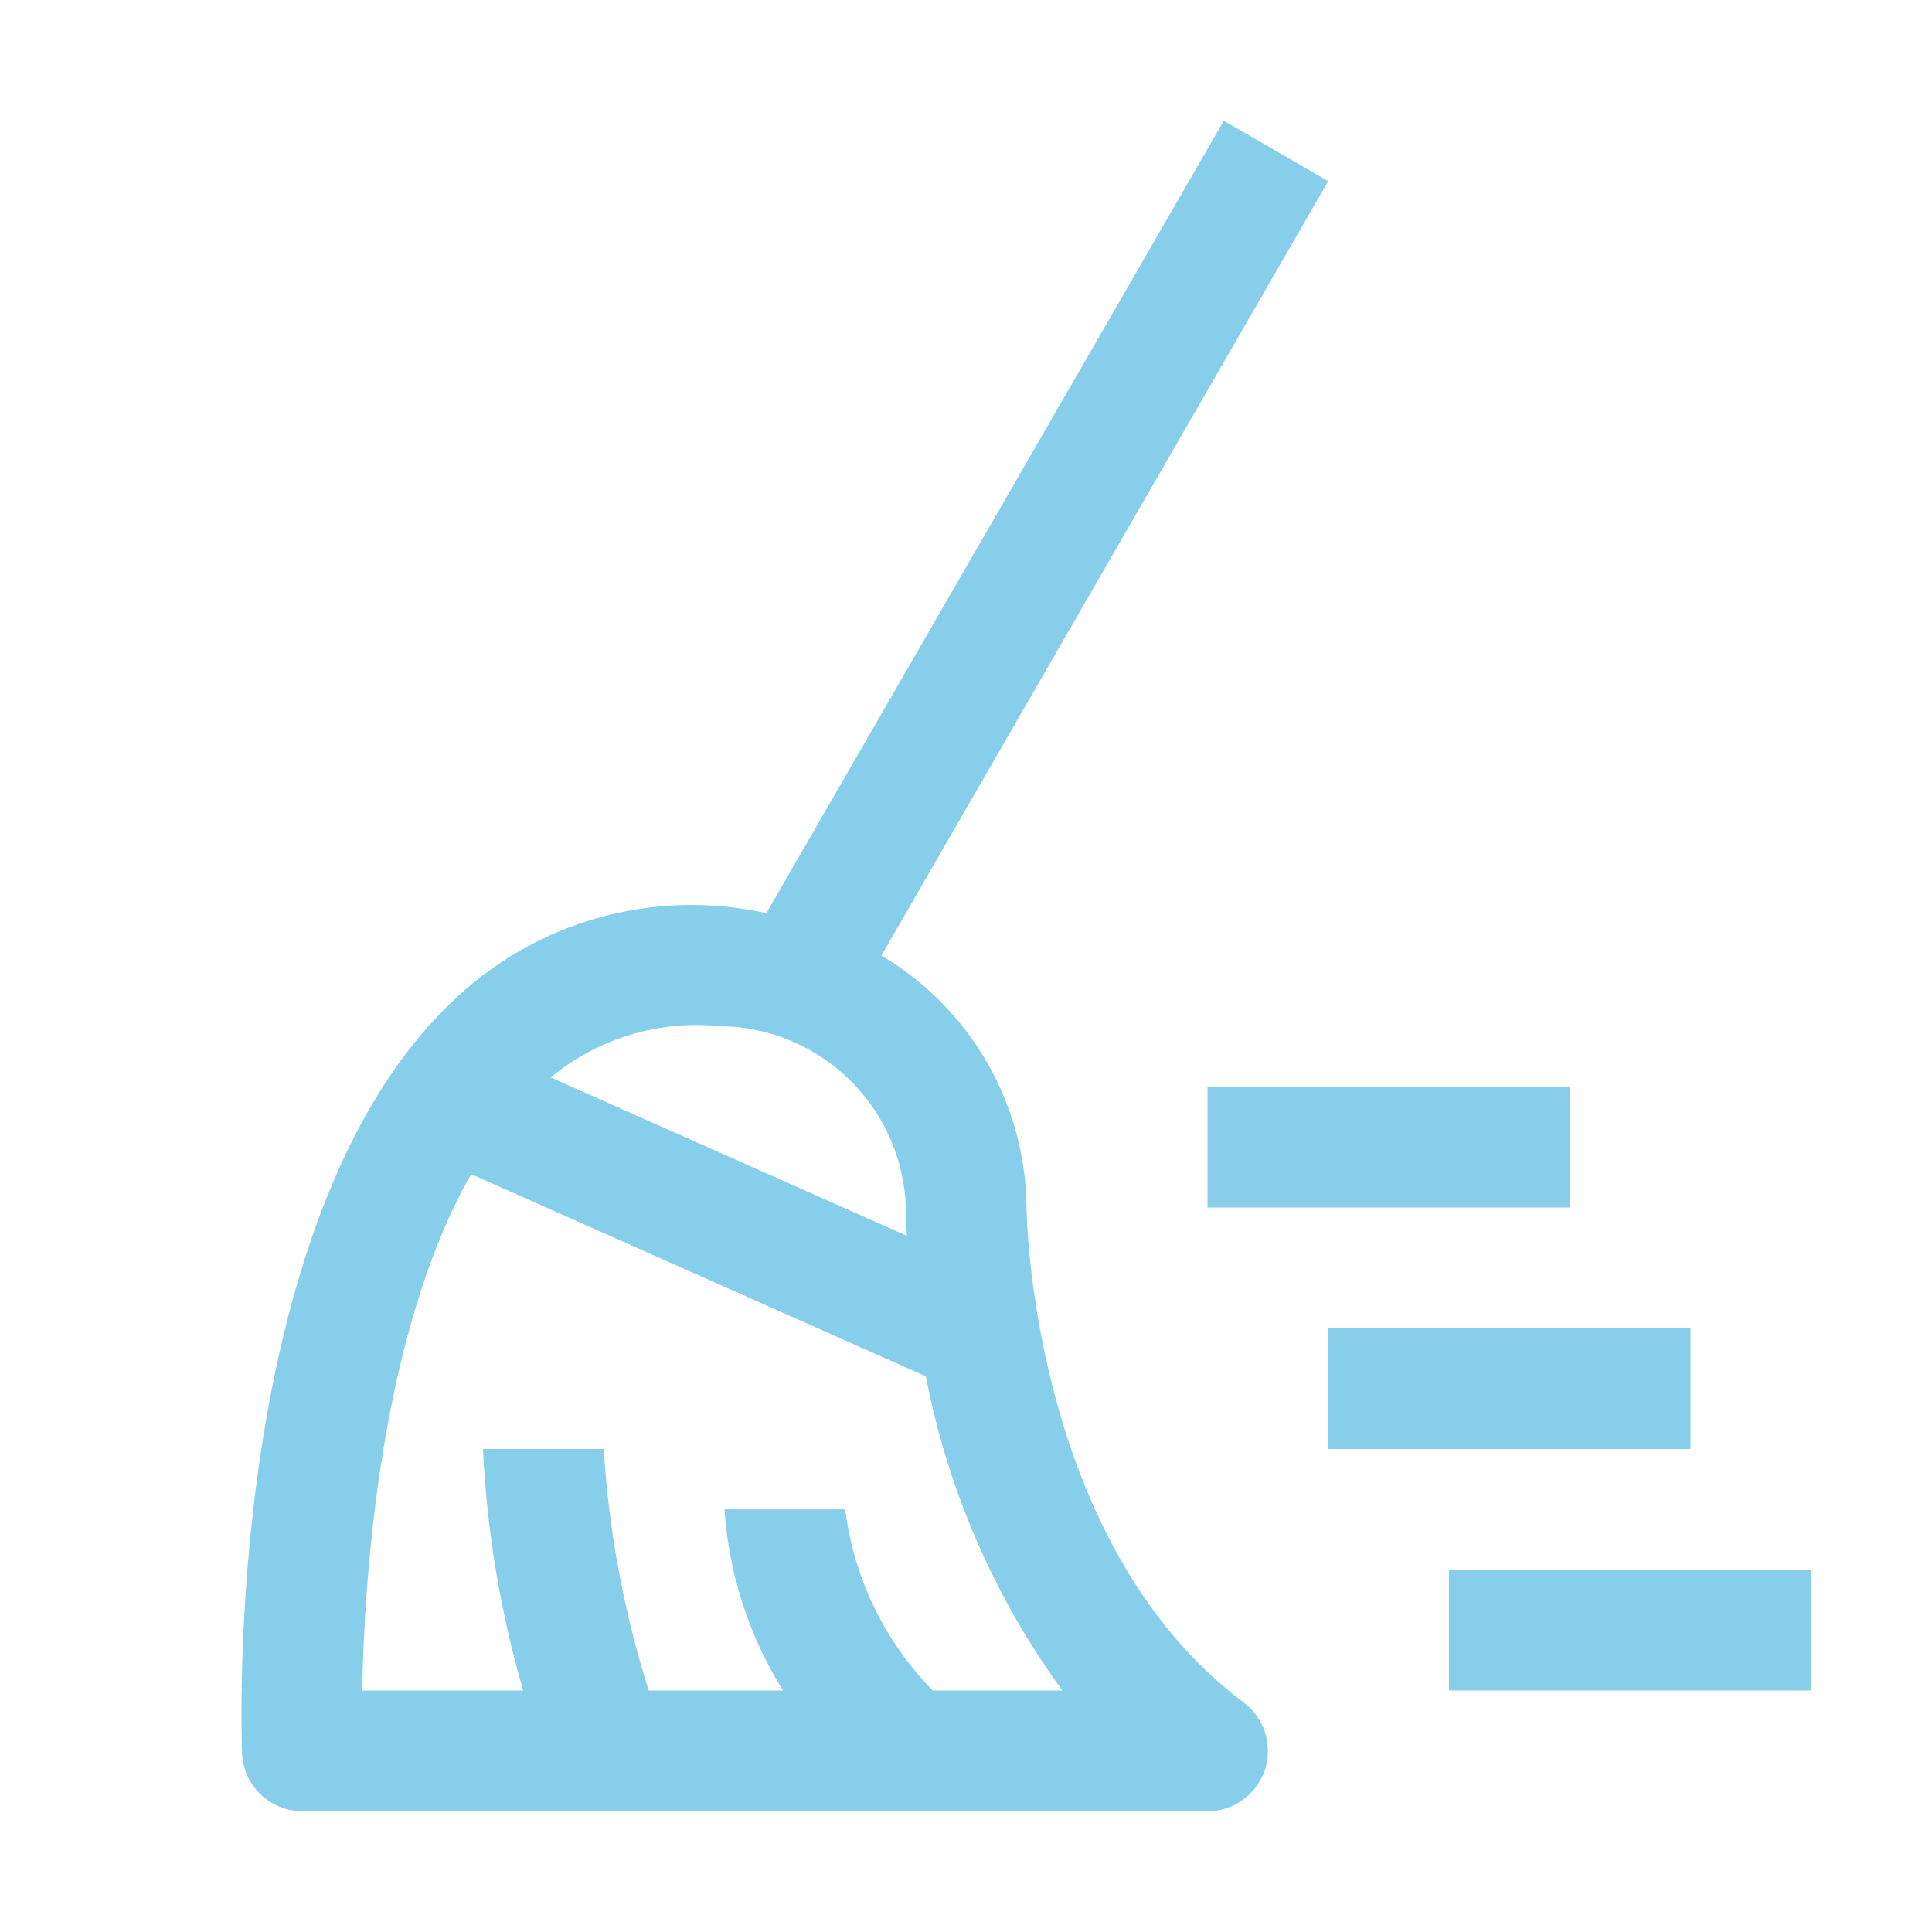
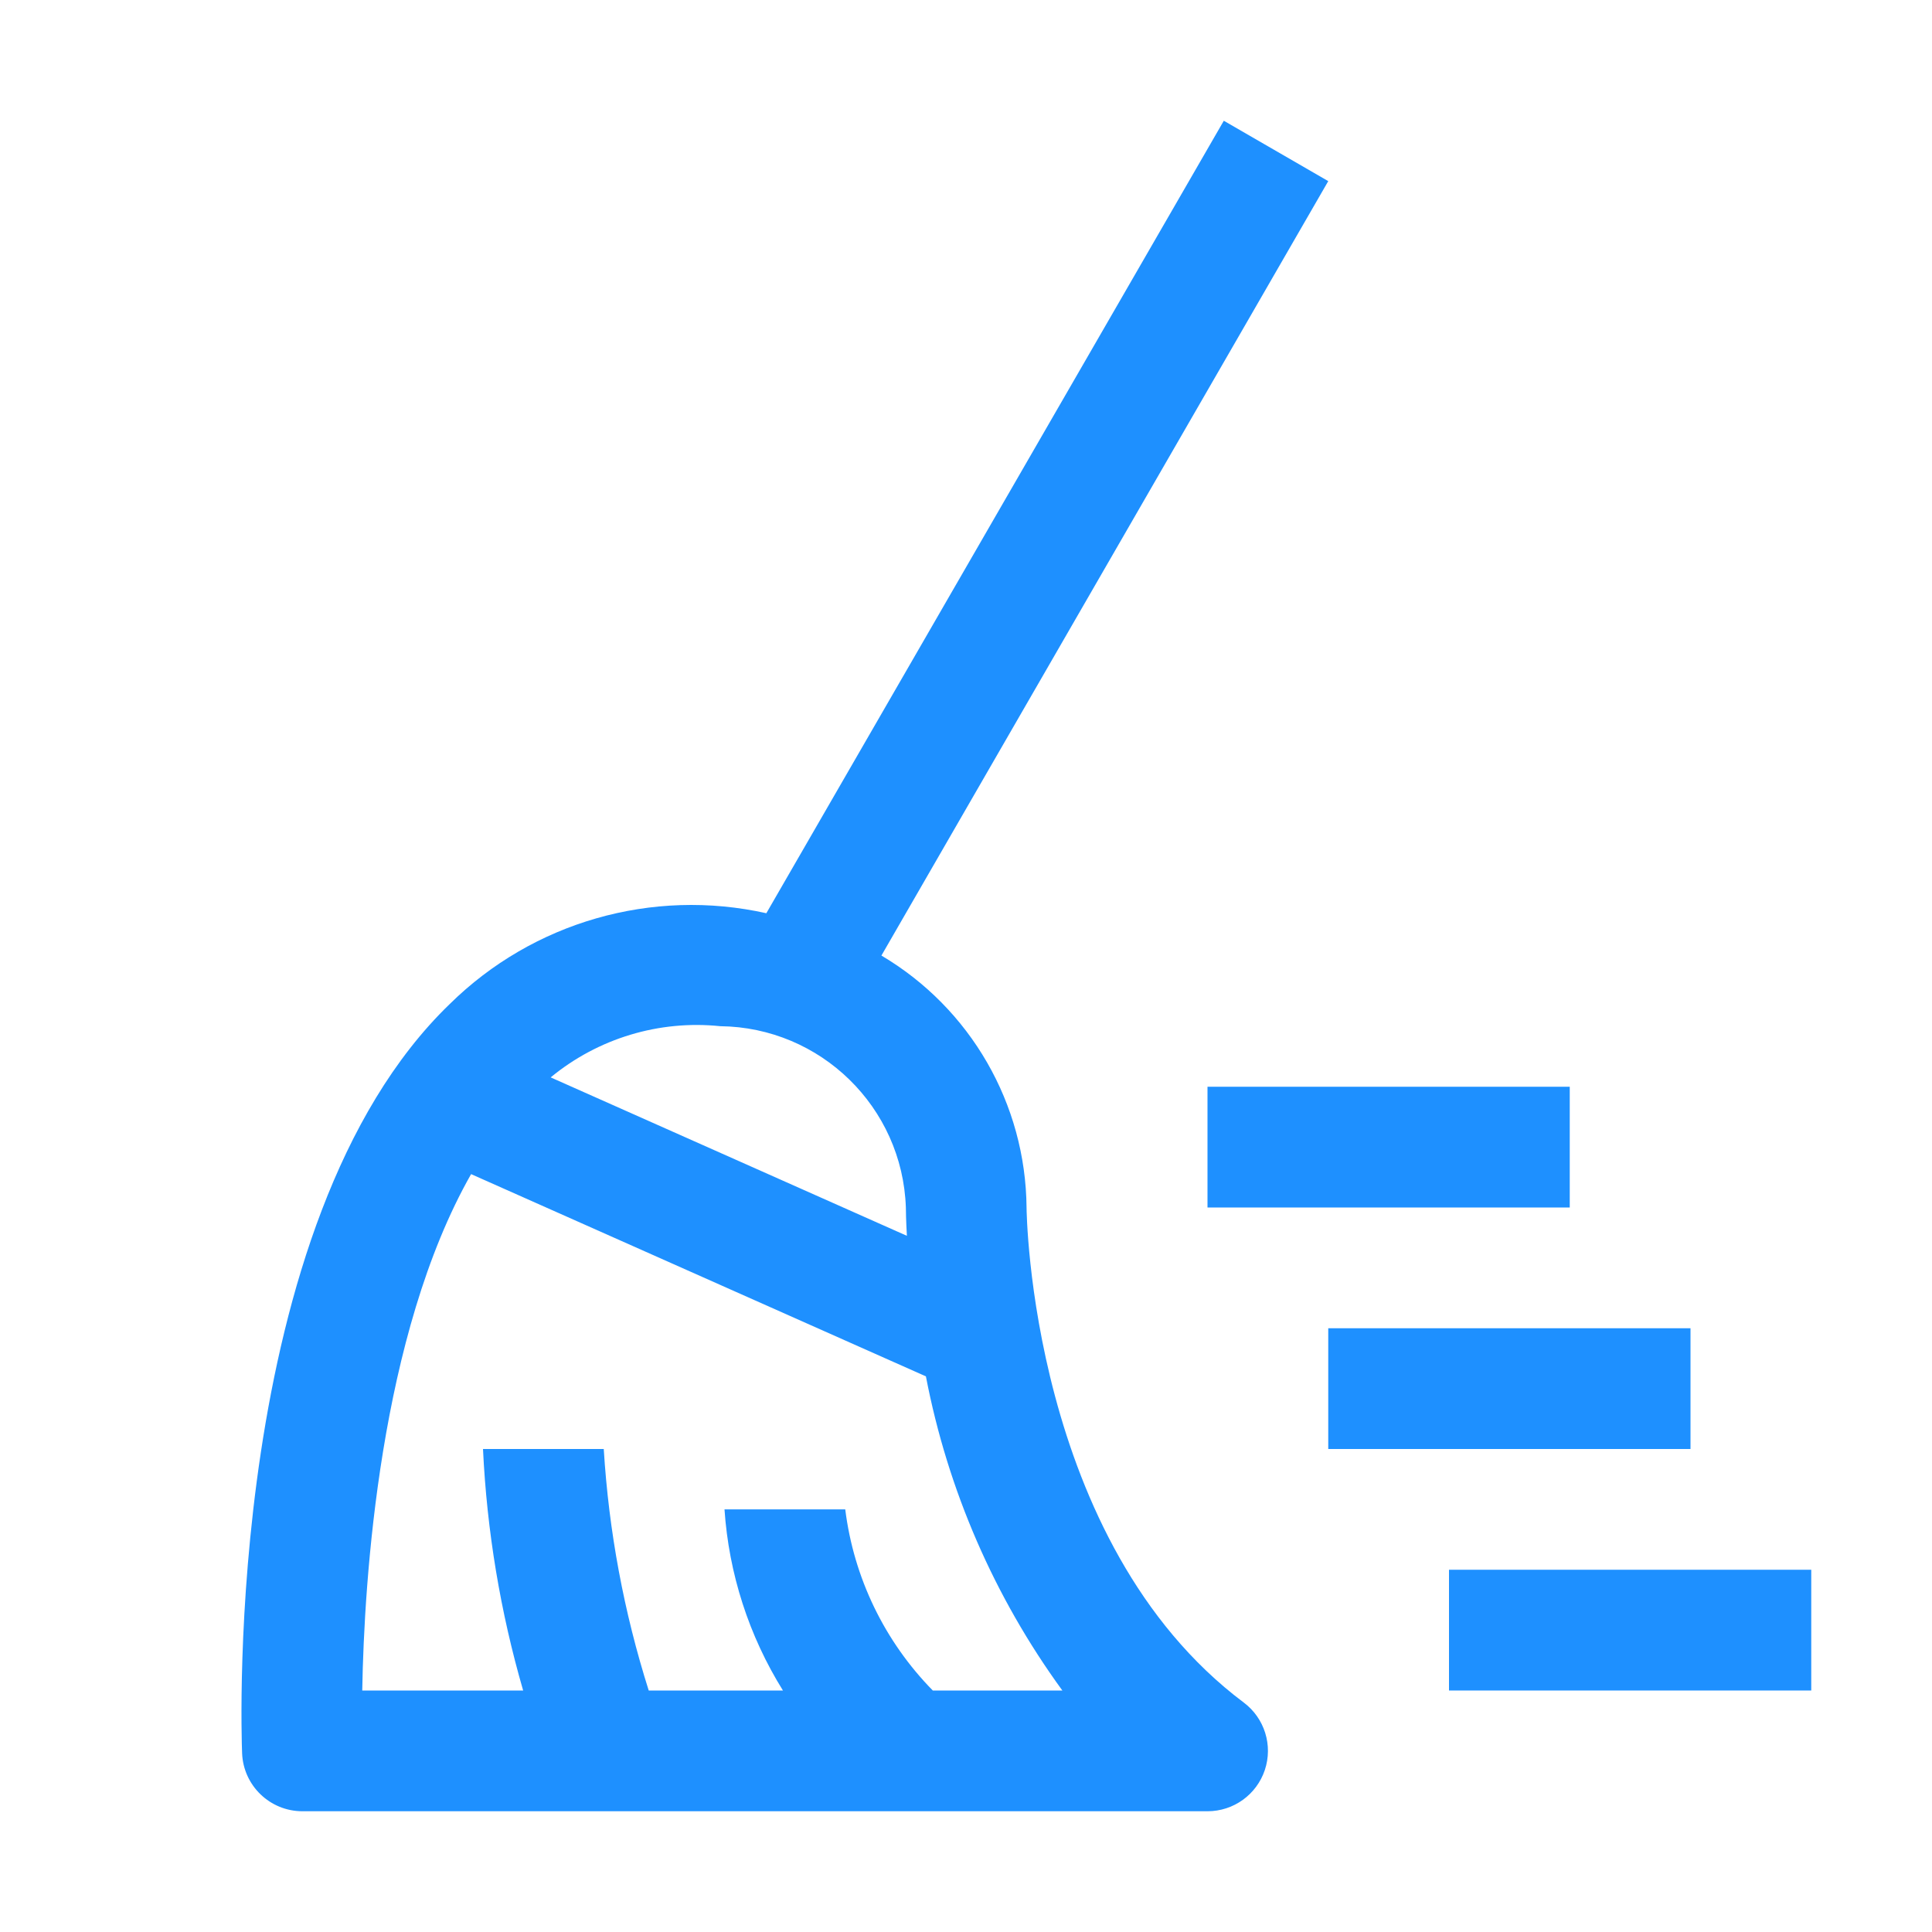
<svg xmlns="http://www.w3.org/2000/svg" width="3.5rem" height="3.5rem" viewBox="0 0 32 32">
-   <path fill="#87CEEB" d="M26 20h-6v-2h6zm4 8h-6v-2h6zm-2-4h-6v-2h6z" />
-   <path fill="#87CEEB" d="M17.003 20a4.9 4.9 0 0 0-2.404-4.173L22 3l-1.73-1l-7.577 13.126a5.7 5.7 0 0 0-5.243 1.503C3.706 20.24 3.996 28.682 4.01 29.04a1 1 0 0 0 1 .96h14.991a1 1 0 0 0 .6-1.8c-3.54-2.656-3.598-8.146-3.598-8.2m-5.073-3.003A3.11 3.11 0 0 1 15.004 20c0 .038.002.208.017.469l-5.9-2.624a3.8 3.8 0 0 1 2.809-.848M15.45 28A5.2 5.2 0 0 1 14 25h-2a6.5 6.5 0 0 0 .968 3h-2.223A16.6 16.6 0 0 1 10 24H8a17.3 17.3 0 0 0 .665 4H6c.031-1.836.29-5.892 1.803-8.553l7.533 3.35A13 13 0 0 0 17.596 28Z" />
+   <path fill="#1E90FF" d="M26 20h-6v-2h6zm4 8h-6v-2h6zm-2-4h-6v-2h6z" />
+   <path fill="#1E90FF" d="M17.003 20a4.9 4.9 0 0 0-2.404-4.173L22 3l-1.73-1l-7.577 13.126a5.7 5.7 0 0 0-5.243 1.503C3.706 20.24 3.996 28.682 4.01 29.04a1 1 0 0 0 1 .96h14.991a1 1 0 0 0 .6-1.8c-3.54-2.656-3.598-8.146-3.598-8.2m-5.073-3.003A3.11 3.11 0 0 1 15.004 20c0 .038.002.208.017.469l-5.9-2.624a3.8 3.8 0 0 1 2.809-.848M15.45 28A5.2 5.2 0 0 1 14 25h-2a6.5 6.5 0 0 0 .968 3h-2.223A16.6 16.6 0 0 1 10 24H8a17.3 17.3 0 0 0 .665 4H6c.031-1.836.29-5.892 1.803-8.553l7.533 3.35A13 13 0 0 0 17.596 28Z" />
</svg>
